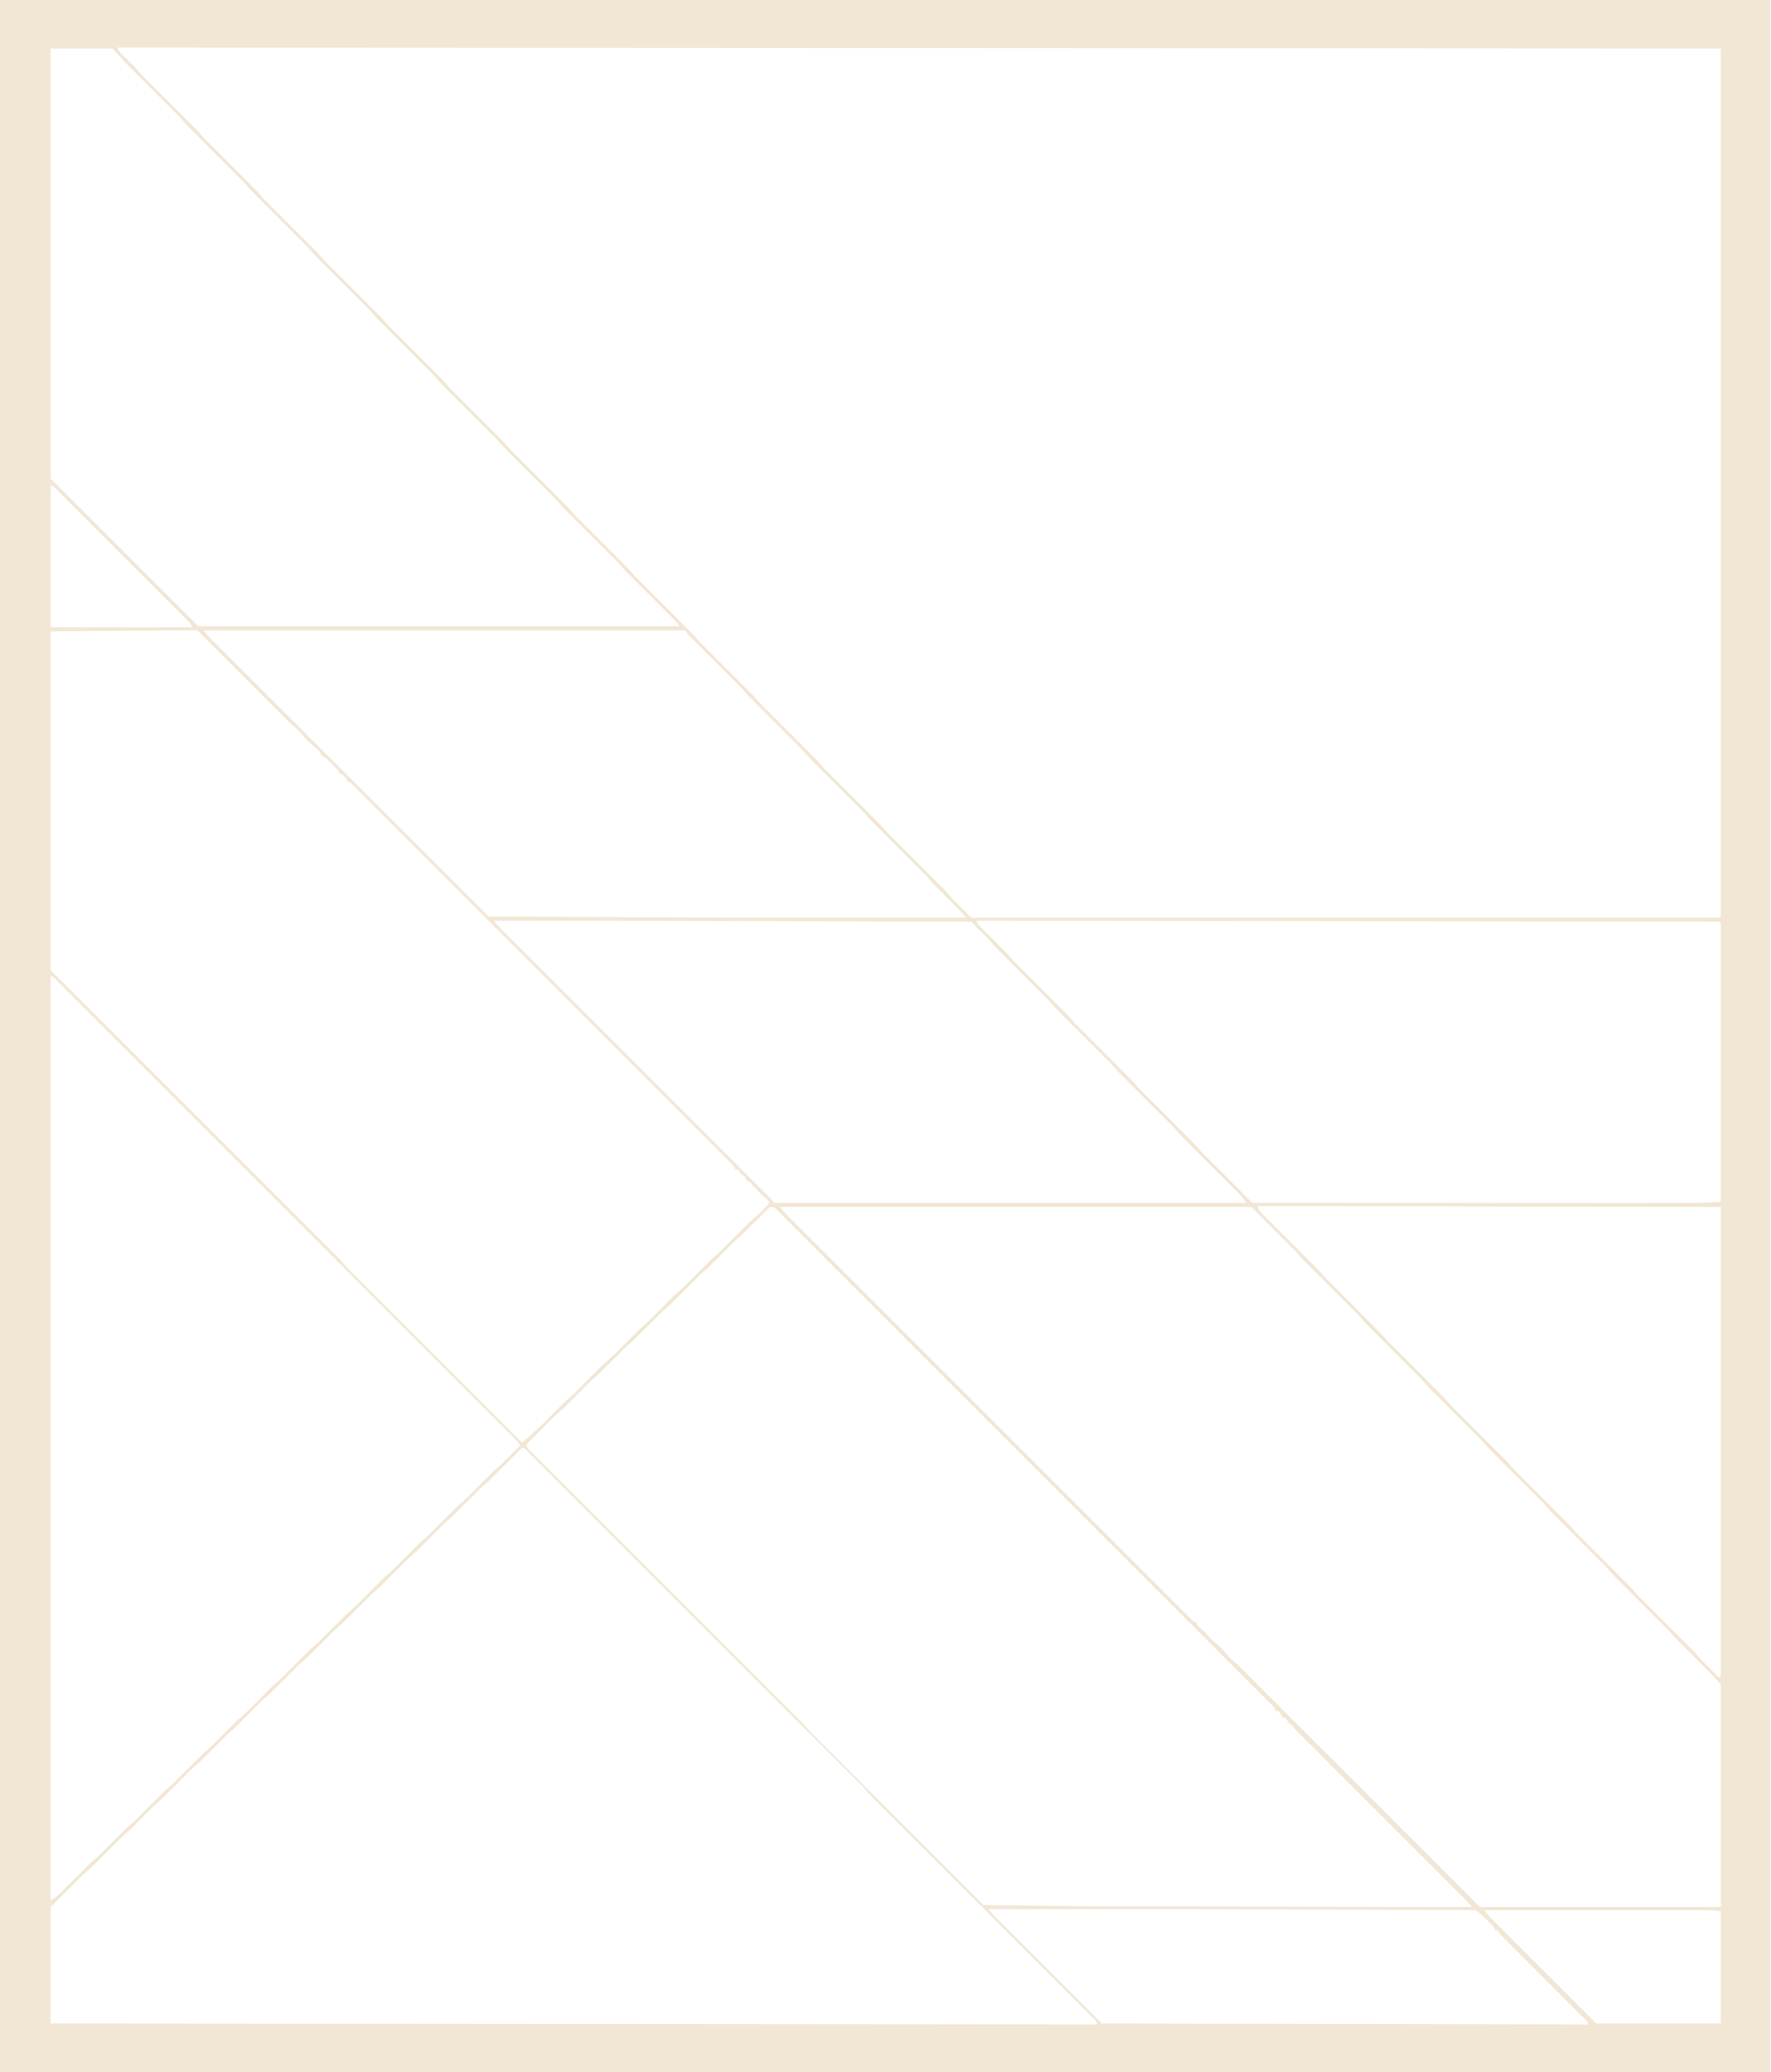
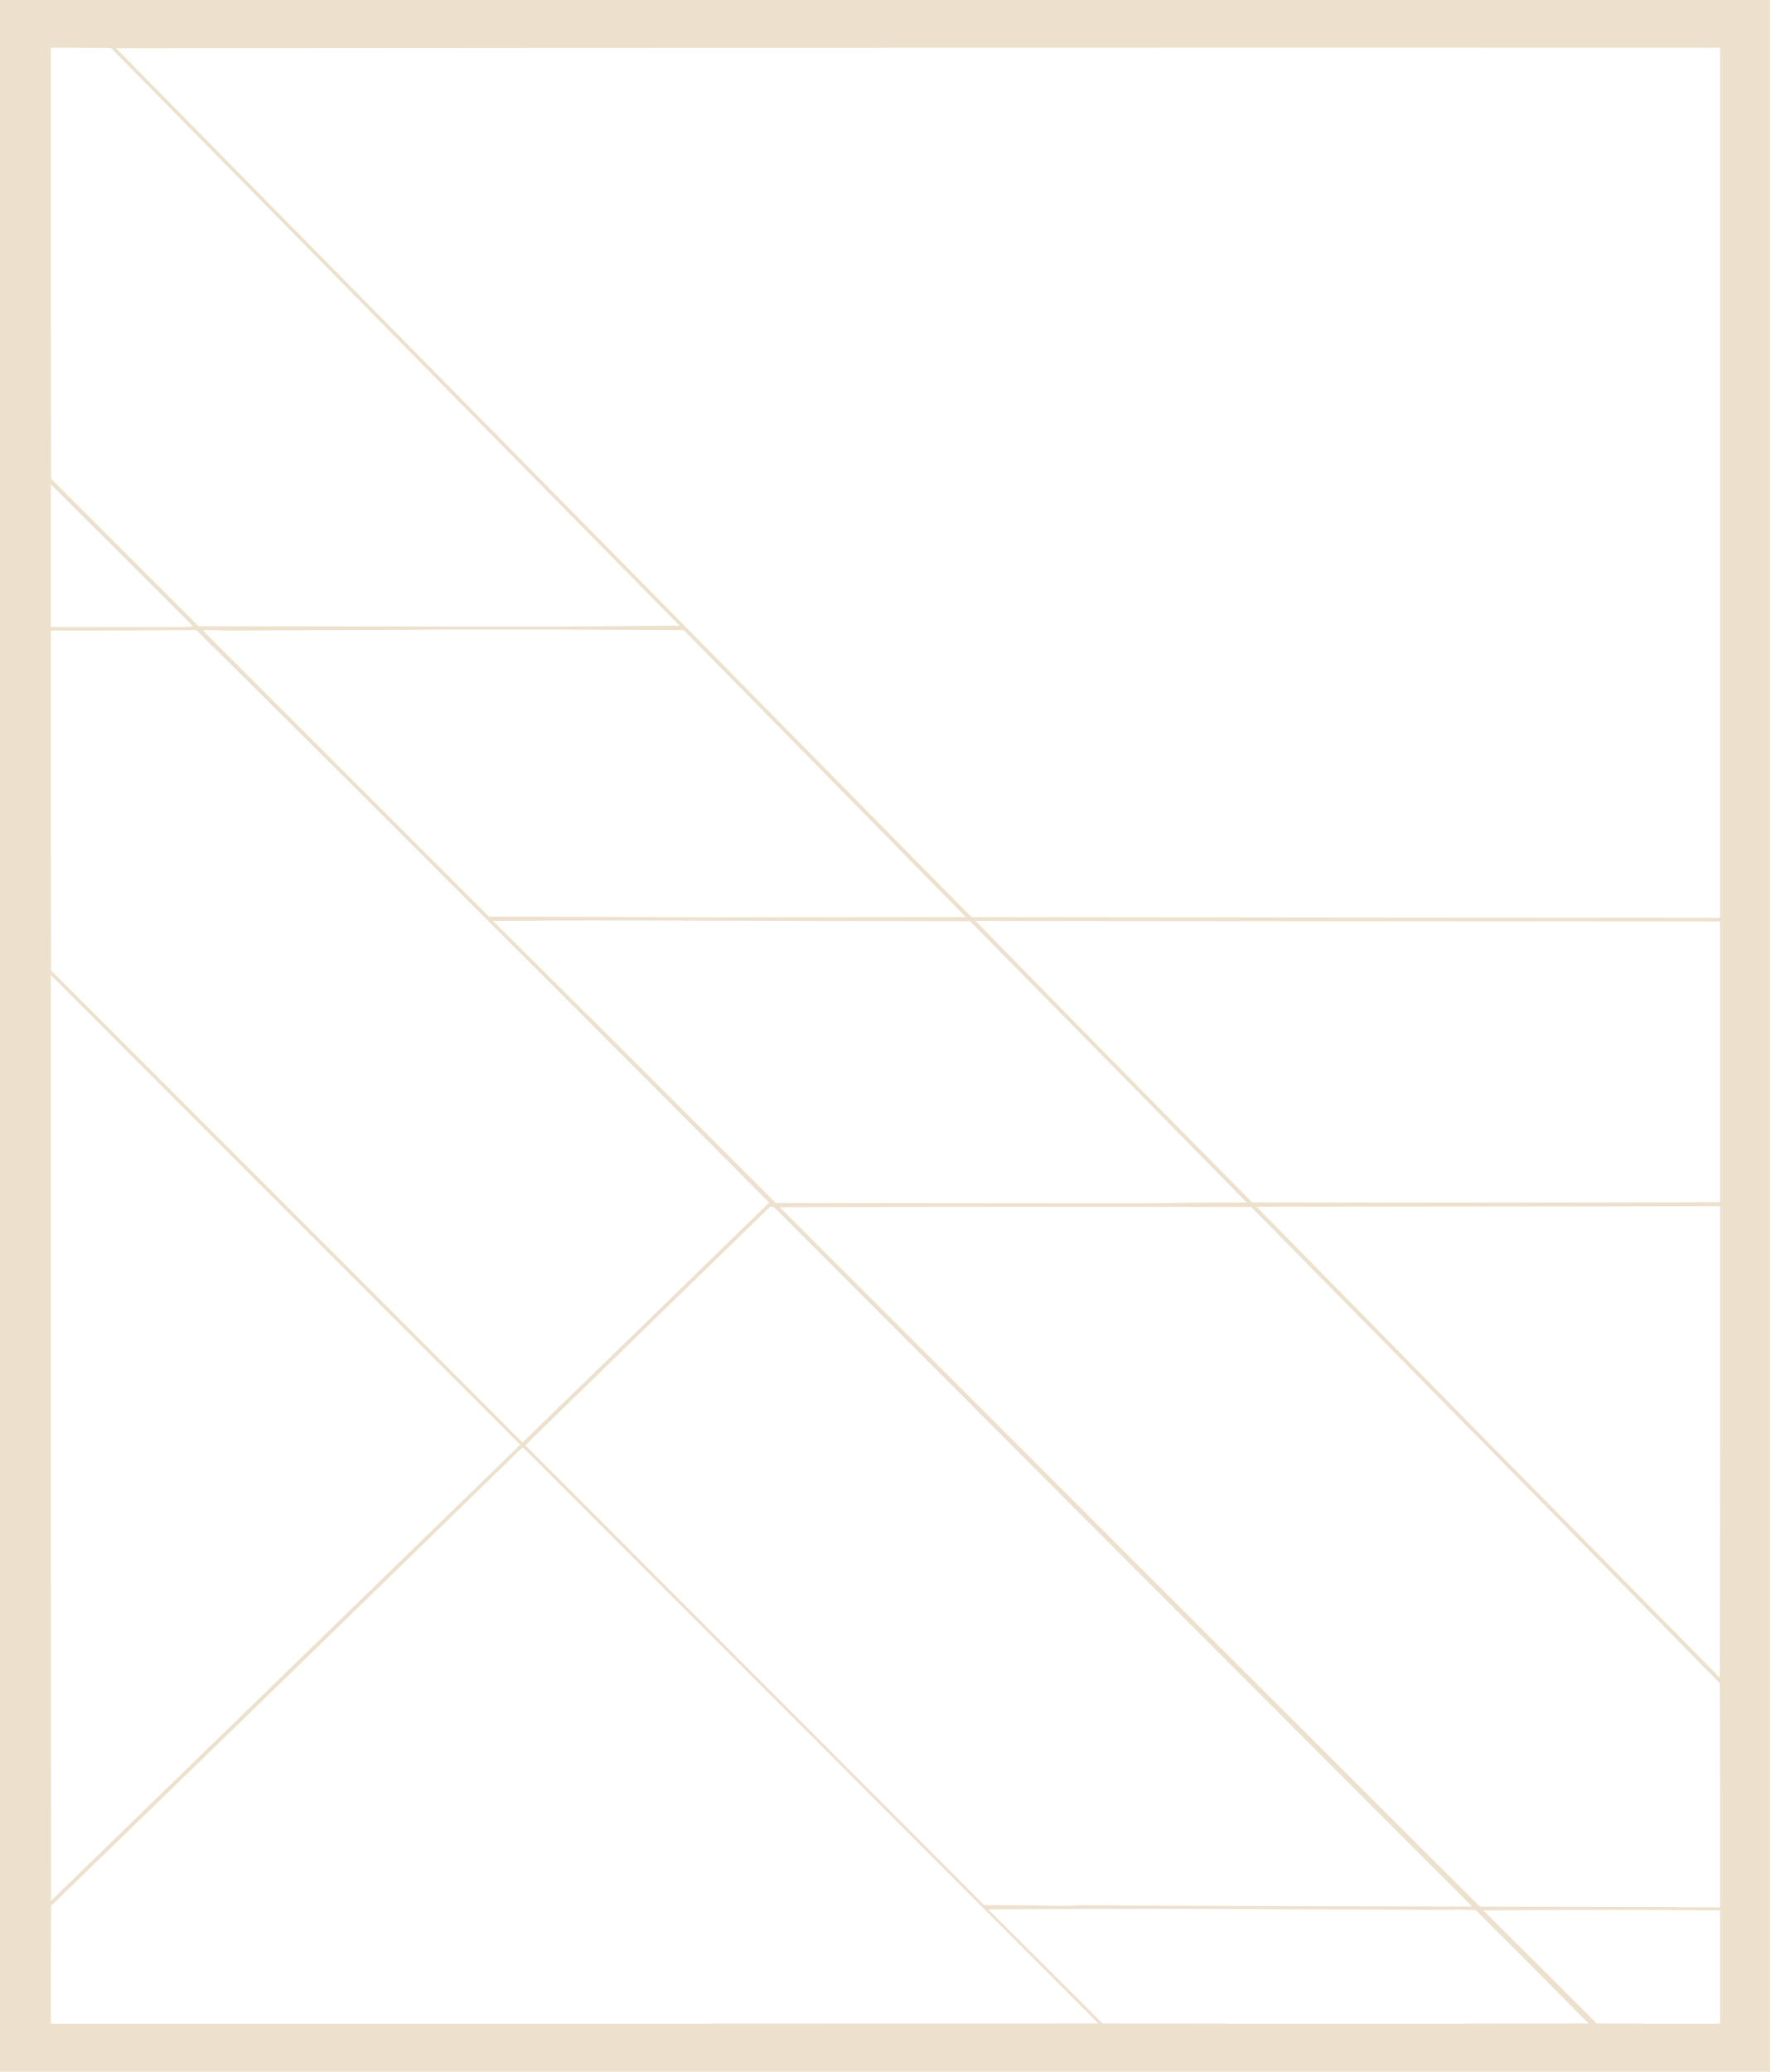
- <svg xmlns="http://www.w3.org/2000/svg" version="1.1" viewBox="0 0 1750 2048" width="3500" height="4096">
-   <path transform="translate(0)" d="m0 0h1750v2048h-1750zm116 47 2 4 15 15 7 8 55 55 7 8 53 53 7 8 52 52 7 8 57 57 7 8 52 52 7 8 54 54 7 8 56 56 7 8 53 53 7 8 57 57 7 8 53 53 7 8 56 56 7 8 56 56 7 8 56 56 7 8 19 19h741v-859zm-66 1v425l146 146h476l-6-7-48-48-7-8-55-55-7-8-52-52-7-8-56-56-7-8-55-55-7-8-55-55-7-8-55-55-7-8-56-56-7-8-55-55-7-8-5-5zm0 432v139l1 1h139l-2-4-136-136zm151 143 6 7 276 276 233 1h239l-6-7-26-26-7-8-55-55-7-8-54-54-7-8-53-53-7-8-53-53-3-4zm-24 0-127 1v335l287 287 7 8 172 172 7-6 12-11 25-25 8-7 29-29 8-7 27-27 8-7 28-28 8-7 28-28 8-7 29-29 8-7 11-11v-3l-6-5-5-5-3-4h-2v-2l-3-3h-2v-2h-2v-2l-3-3h-2v-2l-3-3h-2l-2-4-379-379h-2l-2-4-4-4h-2l-2-4-12-12-4-2-2-4-5-5-5-4-5-5-4-5-5-5-7-6-90-90zm311 287 6 7 272 272h466l-6-8-58-58-7-8-56-56-7-8-55-55-7-8-53-53-7-8-16-16-364-1zm477 0 2 4 29 29 7 8 53 53 7 8 56 56 7 8 54 54 7 8 51 51h440l23-1v-276l-1-1zm-915 55v913l4-2 8-7 28-28 8-7 28-28 8-7 28-28 8-7 30-30 8-7 27-27 8-7 27-27 8-7 29-29 8-7 27-27 8-7 30-30 8-7 27-27 8-7 29-29 8-7 29-29 8-7 17-17-2-4-460-460zm1193 227 2 5 59 59 7 8 54 54 7 8 56 56 7 8 55 55 7 8 54 54 7 8 54 54 7 8 57 57 7 8 16 16 2-1v-464zm-482 1-26 26-8 7-26 26-8 7-30 30-8 7-28 28-8 7-27 27-8 7-27 27-8 7-29 29 2 4 272 272 7 8 171 171 81 1 361 1h41l-6-7-169-169-3-4h-2v-2h-2v-2l-3-3h-2l-2-4-3-3h-2l-2-4-494-494zm10 0 6 7 403 403h2l2 4 7 6 6 7 6 5 5 5 8 9 8 7 239 239h238v-220l-7-8-38-38-7-8-55-55-7-8-53-53-7-8-56-56-7-8-53-53-7-8-55-55-7-8-55-55-7-8-43-43zm-255 238-31 31-8 7-30 30-8 7-28 28-8 7-28 28-8 7-27 27-8 7-27 27-8 7-29 29-8 7-28 28-8 7-27 27-8 7-29 29-8 7-25 25-8 7-30 30-8 7-31 31v115l1035 1-2-4-224-224-7-8-334-334zm461 456 6 7 106 106 481 1-2-4-84-84-4-5h-2l-2-4-11-11-6-5-288-1zm490 1 6 7 105 105h123v-111l-14-1z" fill="#F2E6D5" />
+ <svg xmlns="http://www.w3.org/2000/svg" version="1.1" width="3500px" height="4096px" style="shape-rendering:geometricPrecision; text-rendering:geometricPrecision; image-rendering:optimizeQuality; fill-rule:evenodd; clip-rule:evenodd">
+   <g>
+     <path style="opacity:1" fill="#ede1ce" d="M -0.5,-0.5 C 1166.17,-0.5 2332.83,-0.5 3499.5,-0.5C 3499.5,1364.83 3499.5,2730.17 3499.5,4095.5C 2332.83,4095.5 1166.17,4095.5 -0.5,4095.5C -0.5,2730.17 -0.5,1364.83 -0.5,-0.5 Z M 100.5,94.5 C 140.168,94.333 179.835,94.5 219.5,95C 594.112,475.613 968.779,856.28 1343.5,1237C 1275.6,1237.17 1207.76,1237.67 1140,1238.5C 891.148,1238.63 641.982,1238.46 392.5,1238C 295.036,1140.54 197.869,1043.37 101,946.5C 100.5,662.5 100.333,378.5 100.5,94.5 Z M 229.5,95.5 C 1286.33,94.5 2343.33,94.167 3400.5,94.5C 3400.5,667.833 3400.5,1241.17 3400.5,1814.5C 2910.76,1814.23 2417.43,1813.73 1920.5,1813C 1356.49,1240.5 792.828,667.998 229.5,95.5 Z M 100.5,957.5 C 194.299,1050.8 287.965,1144.3 381.5,1238C 378.242,1238.21 375.076,1238.71 372,1239.5C 281.958,1239.4 191.458,1239.4 100.5,1239.5C 100.5,1145.5 100.5,1051.5 100.5,957.5 Z M 892.5,1244.5 C 1044.92,1244.24 1197.92,1244.58 1351.5,1245.5C 1537.71,1434.54 1723.71,1623.71 1909.5,1813C 1730.96,1813.03 1553.79,1813.2 1378,1813.5C 1240.9,1812.67 1103.74,1812.17 966.5,1812C 778.248,1623.75 589.914,1435.41 401.5,1247C 402.43,1246.01 403.596,1245.51 405,1245.5C 420.089,1245.58 435.089,1245.91 450,1246.5C 597.598,1245.83 745.098,1245.17 892.5,1244.5 Z M 355.5,1245.5 C 366.289,1245.64 377.122,1245.64 388,1245.5C 579.674,1435.2 771.841,1626.7 964.5,1820C 1151.27,2006.27 1336.6,2192.1 1520.5,2377.5C 1358.62,2535.2 1196.12,2693.2 1033,2851.5C 723.181,2540.68 412.514,2229.68 101,1918.5C 100.5,1694.5 100.333,1470.5 100.5,1246.5C 185.668,1246.83 270.668,1246.5 355.5,1245.5 Z M 974.5,1820.5 C 1070.45,1819.7 1166.28,1819.37 1262,1819.5C 1480.43,1820.33 1698.93,1820.83 1917.5,1821C 2100.25,2006.08 2282.58,2191.42 2464.5,2377C 2400.16,2377.19 2335.83,2377.69 2271.5,2378.5C 2025.53,2378.58 1779.53,2378.41 1533.5,2378C 1345.93,2189.93 1159.6,2004.09 974.5,1820.5 Z M 1928.5,1820.5 C 2416.2,1821.13 2906.87,1821.47 3400.5,1821.5C 3400.5,2006.5 3400.5,2191.5 3400.5,2376.5C 3092.19,2377.51 2783.86,2377.67 2475.5,2377C 2292.39,2191.73 2110.06,2006.23 1928.5,1820.5 Z M 100.5,1927.5 C 408.252,2235.75 717.586,2545.25 1028.5,2856C 719.28,3156.55 410.113,3457.05 101,3757.5C 100.5,3147.5 100.333,2537.5 100.5,1927.5 Z M 2482.5,2385.5 C 2788.22,2385.07 3094.22,2384.74 3400.5,2384.5C 3400.67,2695.17 3400.5,3005.83 3400,3316.5C 3095.28,3007.46 2791.28,2698.46 2488,2389.5C 2486.35,2387.79 2484.52,2386.46 2482.5,2385.5 Z M 1522.5,2385.5 C 1524.86,2385.34 1527.19,2385.5 1529.5,2386C 1531.68,2388.35 1534.02,2390.52 1536.5,2392.5C 1994.35,2851.51 2452.35,3310.35 2910.5,3769C 2652.66,3768.65 2395.16,3767.82 2138,3766.5C 2126.05,3767.02 2114.05,3767.36 2102,3767.5C 2049.9,3766.67 1997.74,3766.17 1945.5,3766C 1642.98,3462.81 1340.64,3159.81 1038.5,2857C 1199.65,2699.69 1360.98,2542.52 1522.5,2385.5 Z M 1541.5,2386.5 C 1852,2385.33 2162.67,2385.17 2473.5,2386C 2782.94,2699.77 3091.77,3013.6 3400,3327.5C 3400.5,3475.17 3400.67,3622.83 3400.5,3770.5C 3242.27,3770.08 3083.94,3769.58 2925.5,3769C 2466.61,3310.95 2005.28,2850.12 1541.5,2386.5 Z M 1032.5,2861.5 C 1033.24,2861.37 1033.91,2861.54 1034.5,2862C 1413.94,3241.11 1792.94,3620.44 2171.5,4000C 1481.17,4000.5 790.833,4000.67 100.5,4000.5C 100.333,3922.83 100.5,3845.17 101,3767.5C 412.031,3465.97 722.531,3163.97 1032.5,2861.5 Z M 1953.5,3774.5 C 2088.83,3773.58 2223.49,3773.25 2357.5,3773.5C 2528.83,3774.17 2700.17,3774.83 2871.5,3775.5C 2874.83,3775.17 2878.17,3774.83 2881.5,3774.5C 2893.45,3775.31 2905.45,3775.81 2917.5,3776C 2992.17,3850.33 3066.5,3925 3140.5,4000C 2820.17,4000.67 2499.83,4000.67 2179.5,4000C 2104.3,3924.63 2028.97,3849.47 1953.5,3774.5 Z M 2932.5,3776.5 C 3088.34,3775.21 3244.34,3775.21 3400.5,3776.5C 3400.5,3851.17 3400.5,3925.83 3400.5,4000.5C 3319.17,4000.67 3237.83,4000.5 3156.5,4000C 3081.97,3925.3 3007.3,3850.8 2932.5,3776.5 Z" />
+   </g>
</svg>
